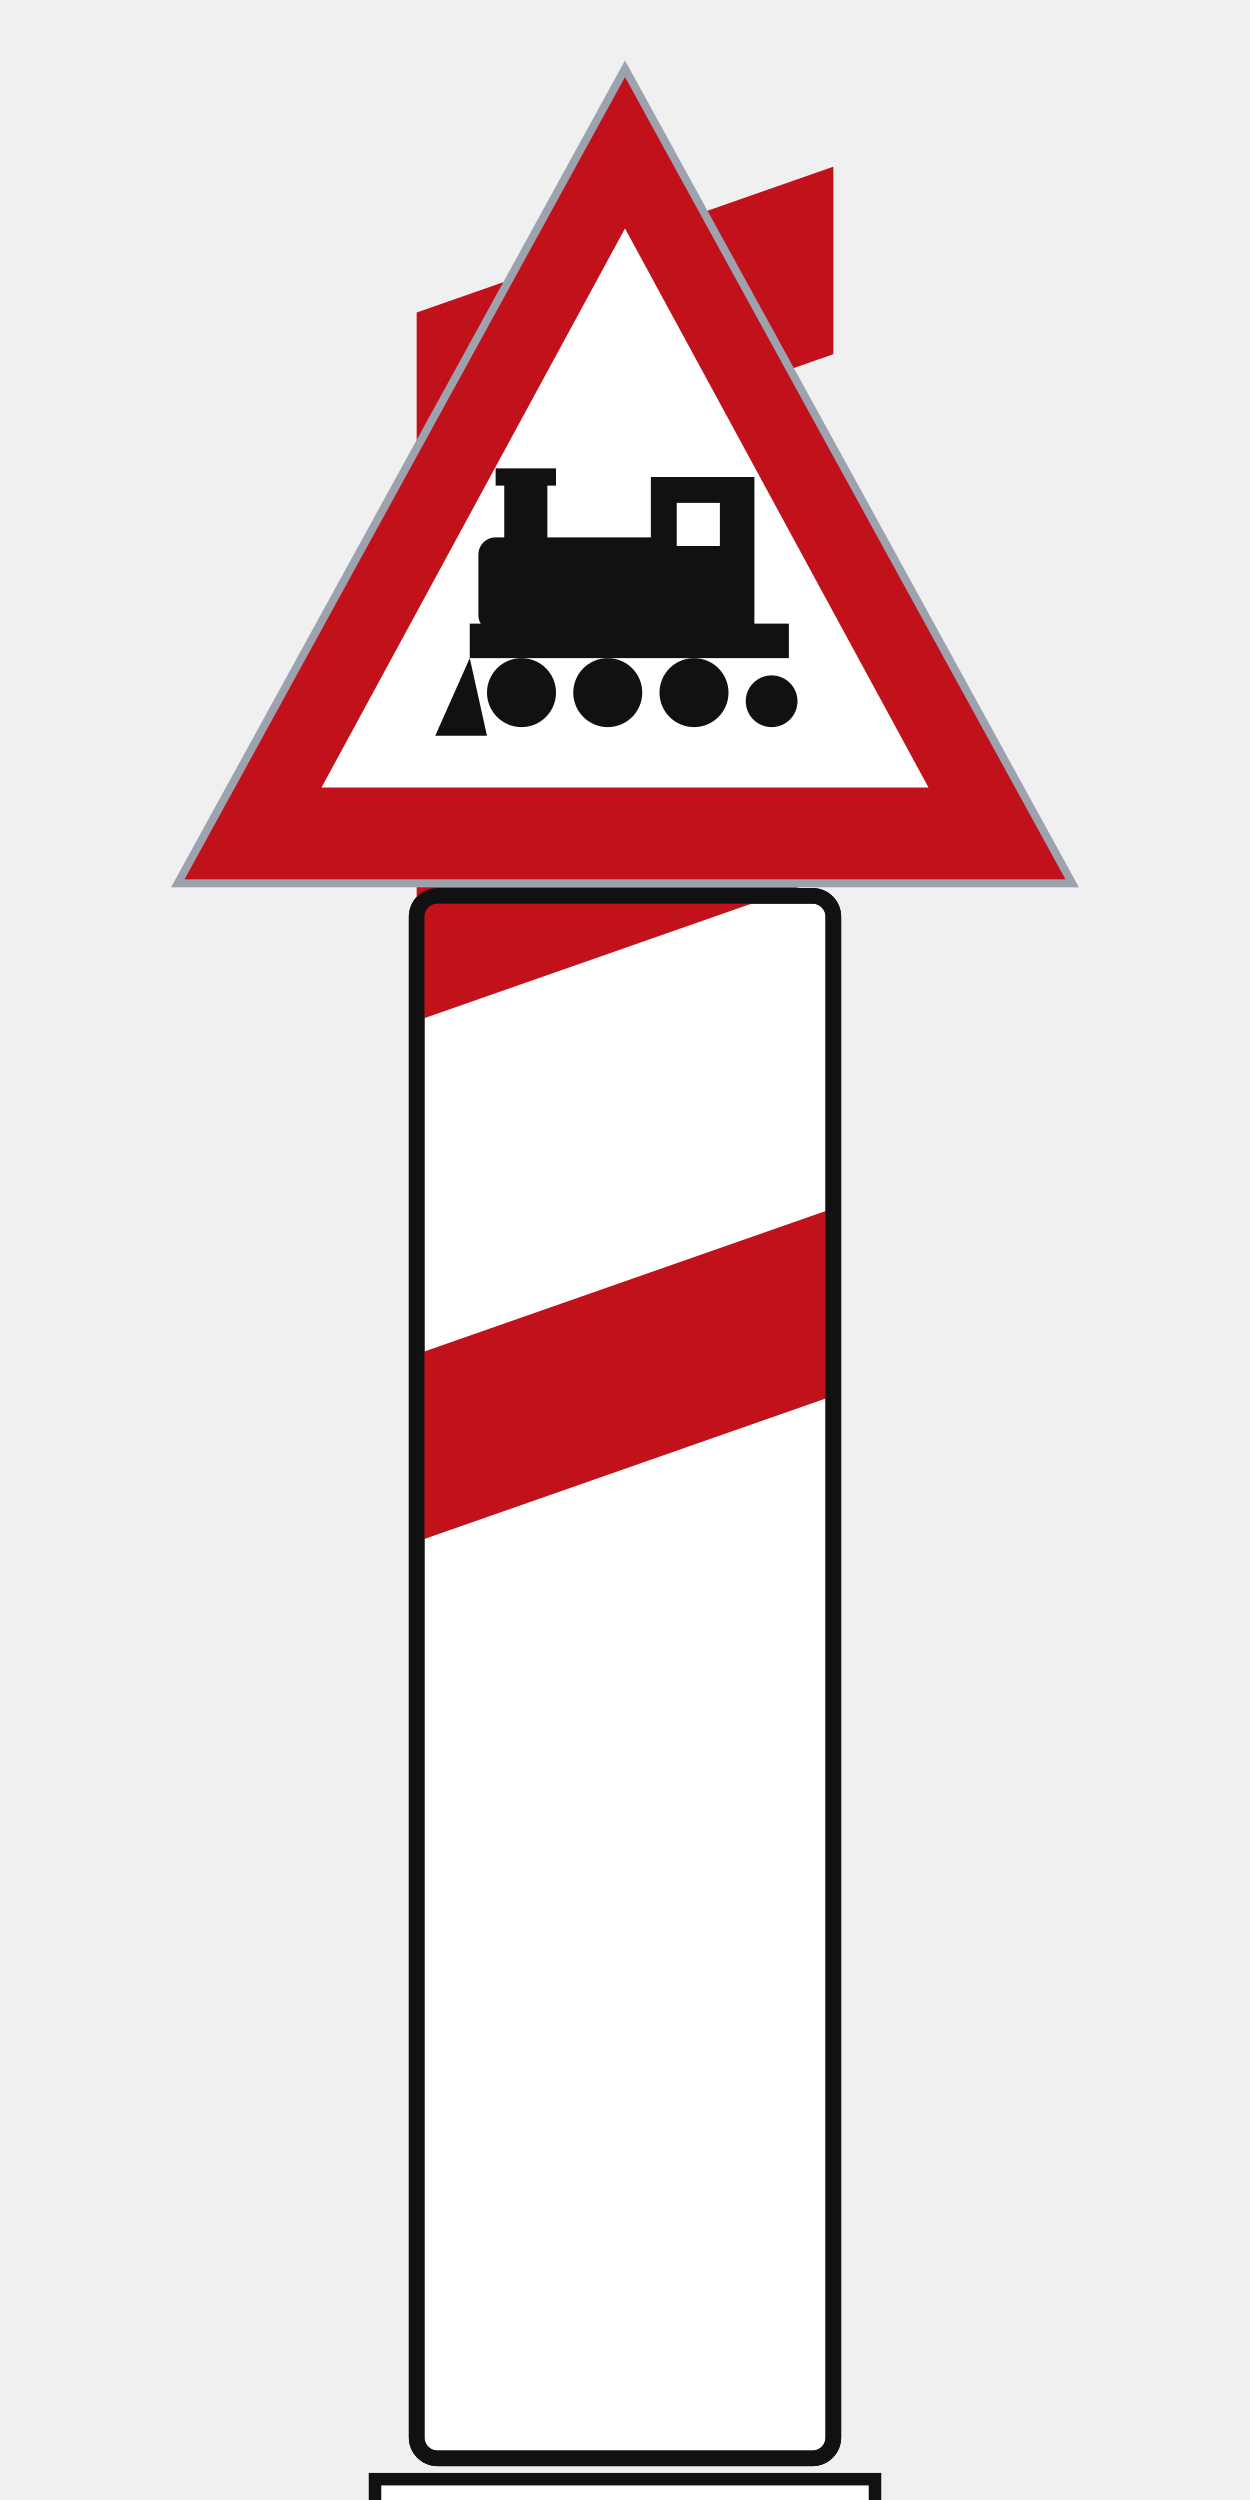
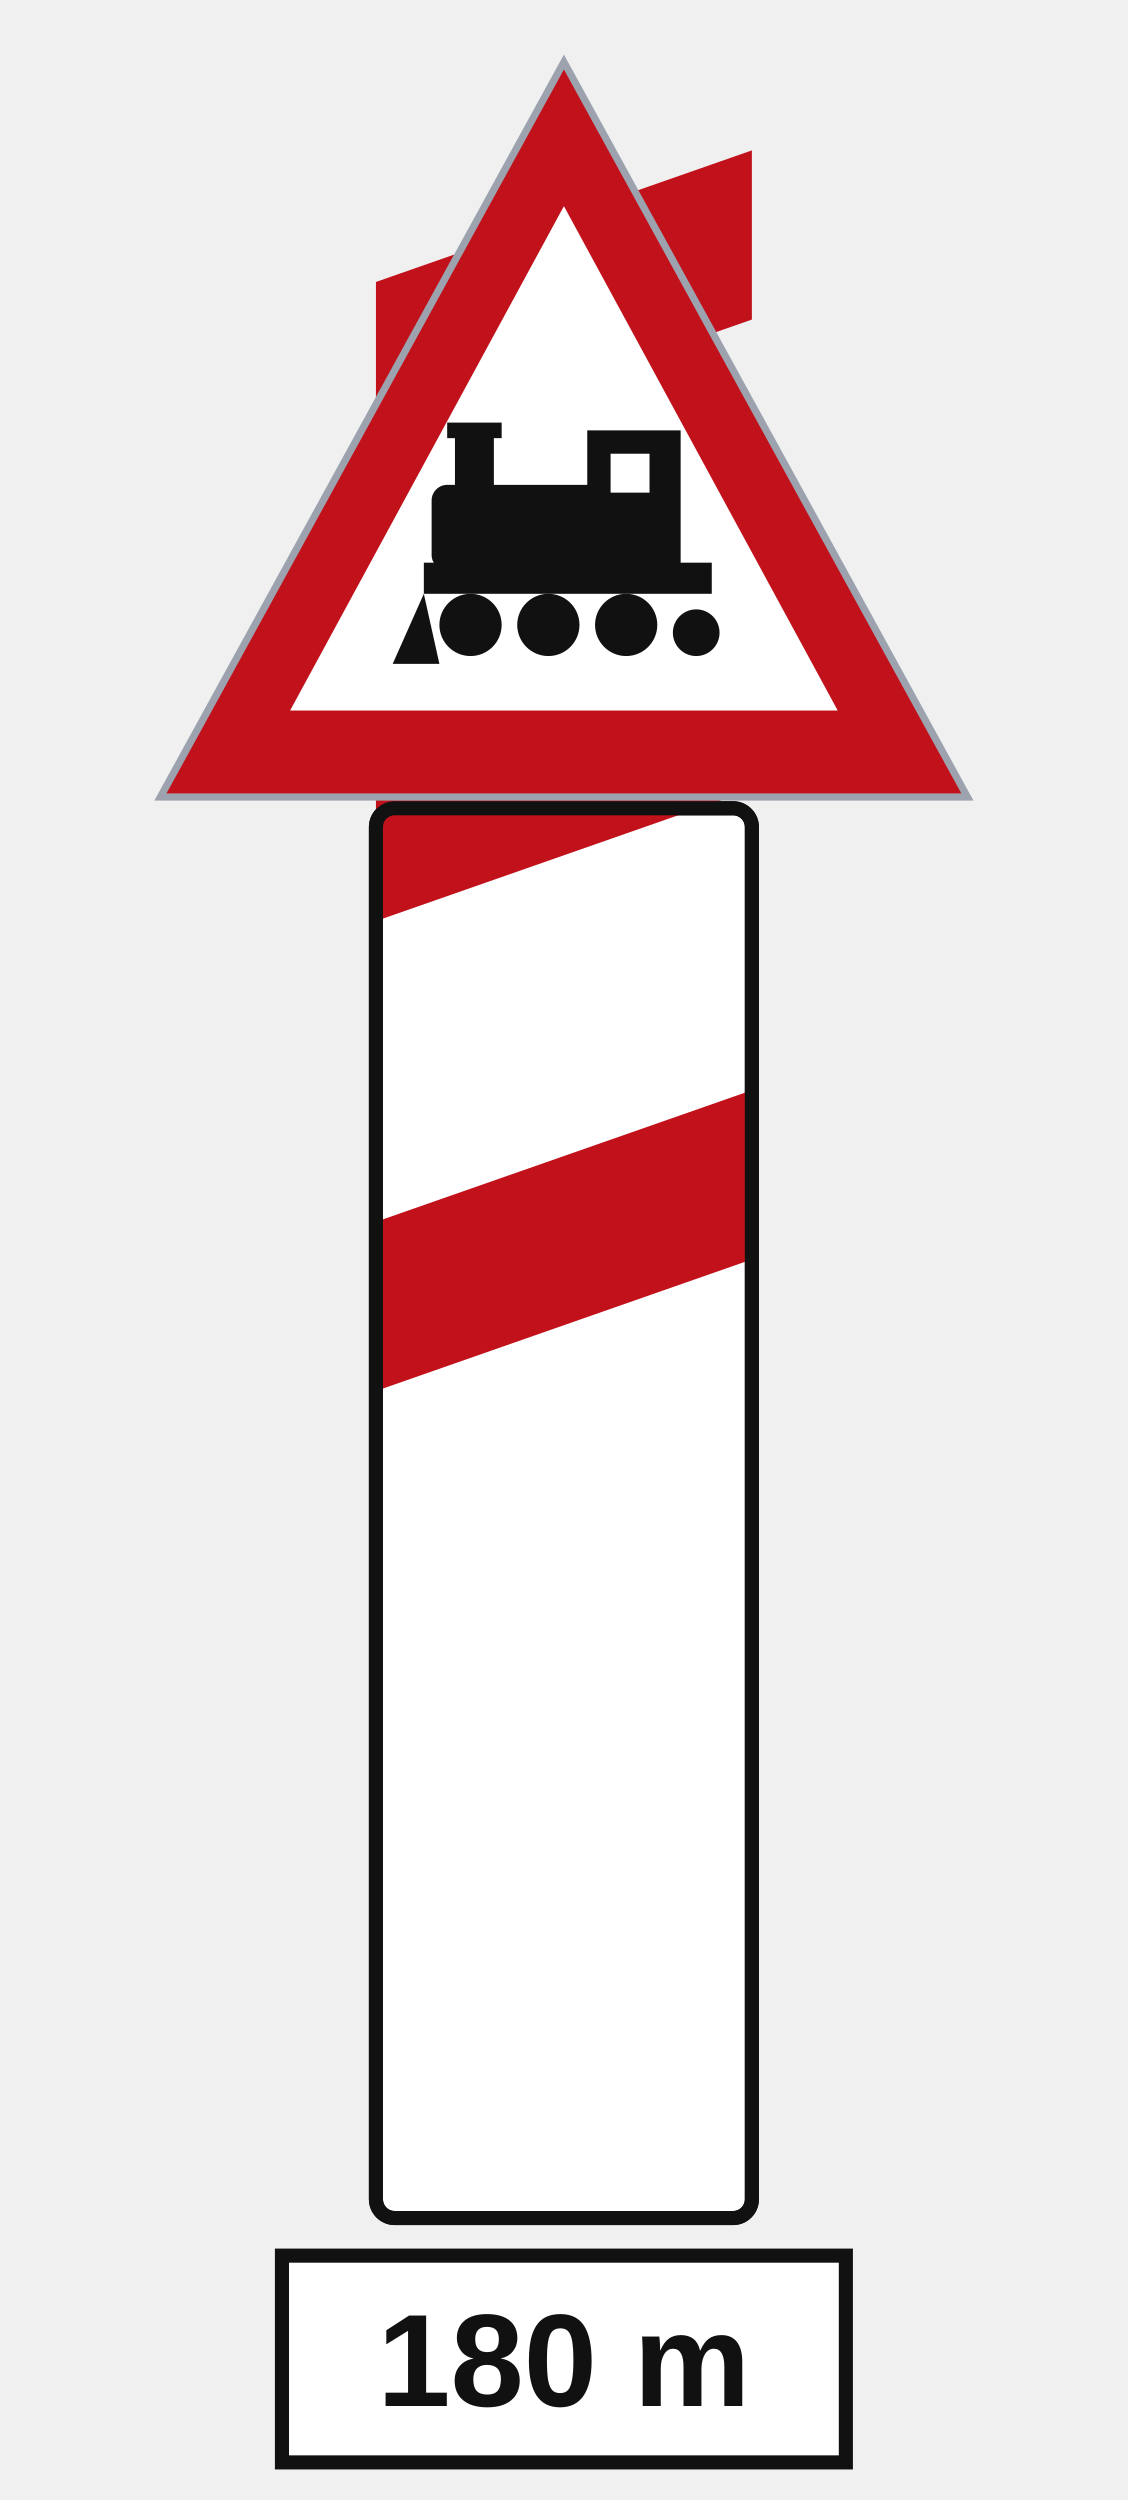
- <svg xmlns="http://www.w3.org/2000/svg" viewBox="0 0 120 240" role="img" aria-label="Zeichen 156-11 Bahnübergang mit dreistreifiger Bake, Aufstellung rechts">
+ <svg xmlns="http://www.w3.org/2000/svg" viewBox="0 0 120 266" role="img" aria-label="Zeichen 156-11 Bahnübergang mit dreistreifiger Bake, Aufstellung rechts">
  <rect x="40" y="86" width="40" height="150" rx="2" fill="#FFFFFF" stroke="#111111" stroke-width="1.5" />
  <g fill="#C1121C">
    <path d="M40 30 L80 16 V34 L40 48 Z" />
    <path d="M40 80 L80 66 V84 L40 98 Z" />
    <path d="M40 130 L80 116 V134 L40 148 Z" />
  </g>
  <rect x="40" y="86" width="40" height="150" rx="2" fill="none" stroke="#111111" stroke-width="1.5" />
-   <rect x="36" y="238" width="48" height="16" fill="#FFFFFF" stroke="#111111" stroke-width="1.2" />
-   <text x="60" y="250" font-size="11" font-family="'DIN Alternate','Helvetica Neue',Arial,sans-serif" font-weight="700" fill="#111111" text-anchor="middle">180 m</text>
+   <rect x="30" y="240" width="60" height="22" fill="#FFFFFF" stroke="#111111" stroke-width="1.5" />
+   <text x="60" y="256" font-size="14" font-family="'DIN Alternate','Helvetica Neue',Arial,sans-serif" font-weight="700" fill="#111111" text-anchor="middle">180 m</text>
  <svg x="14" y="2" width="92" height="92" viewBox="0 0 120 120">
    <path d="M60 6 L116 108 H4 Z" fill="#C1121C" stroke="#9CA3AF" stroke-width="1" />
    <path d="M60 26 L98 96 H22 Z" fill="#FFFFFF" />
    <svg x="33" y="42" width="54" height="54" viewBox="0 0 100 100">
      <path d="M14 62 H88 V70 H14 Z" fill="#111111" />
      <rect x="16" y="42" width="46" height="22" rx="4" fill="#111111" />
      <path d="M20 26 H34 V30 H32 V44 H22 V30 H20 Z" fill="#111111" />
      <path d="M56 28 H80 V64 H56 Z" fill="#111111" />
      <rect x="62" y="34" width="10" height="10" fill="#FFFFFF" />
      <circle cx="26" cy="78" r="8" fill="#111111" />
      <circle cx="46" cy="78" r="8" fill="#111111" />
      <circle cx="66" cy="78" r="8" fill="#111111" />
      <circle cx="84" cy="80" r="6" fill="#111111" />
      <path d="M14 70 L6 88 H18 Z" fill="#111111" />
    </svg>
  </svg>
</svg>
